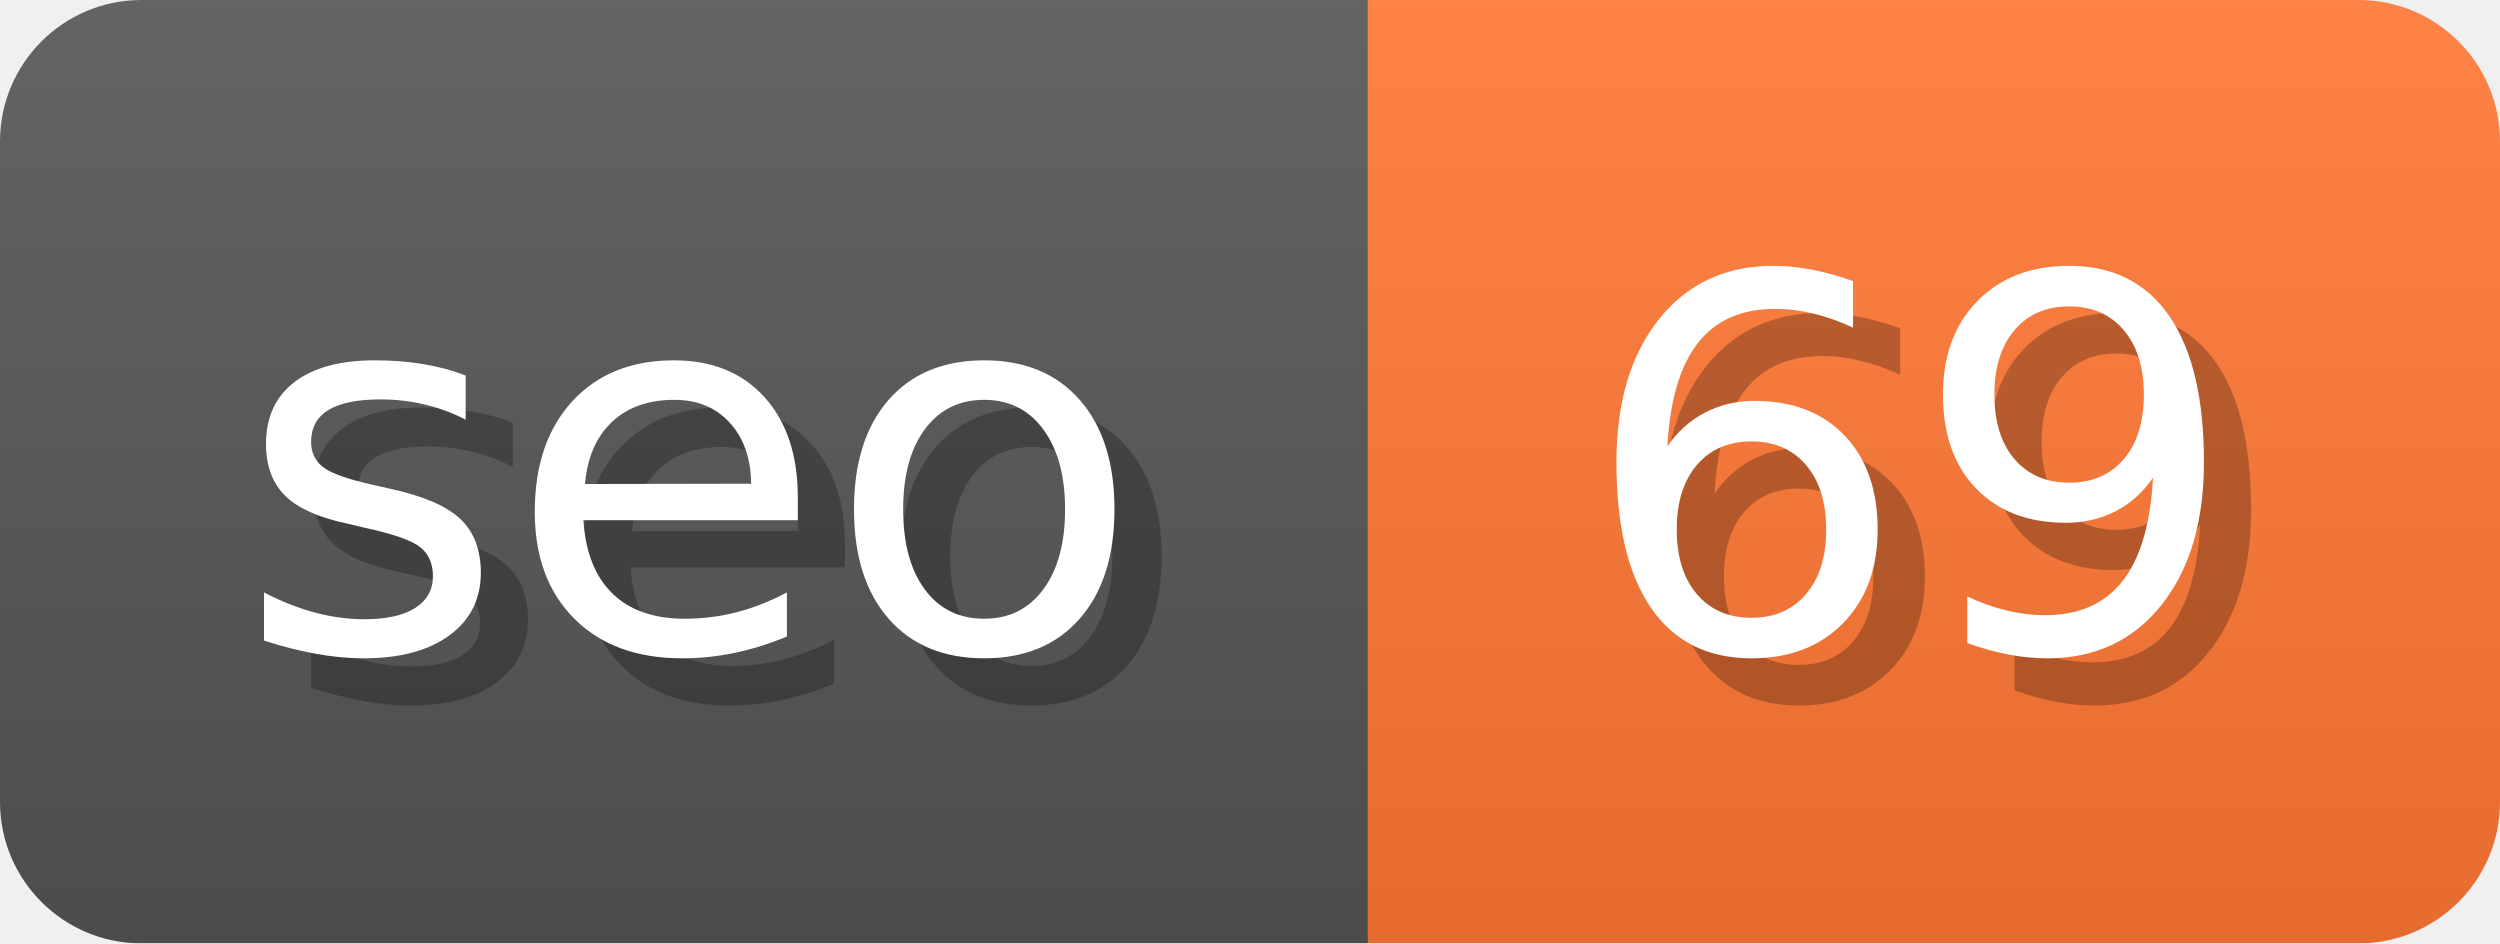
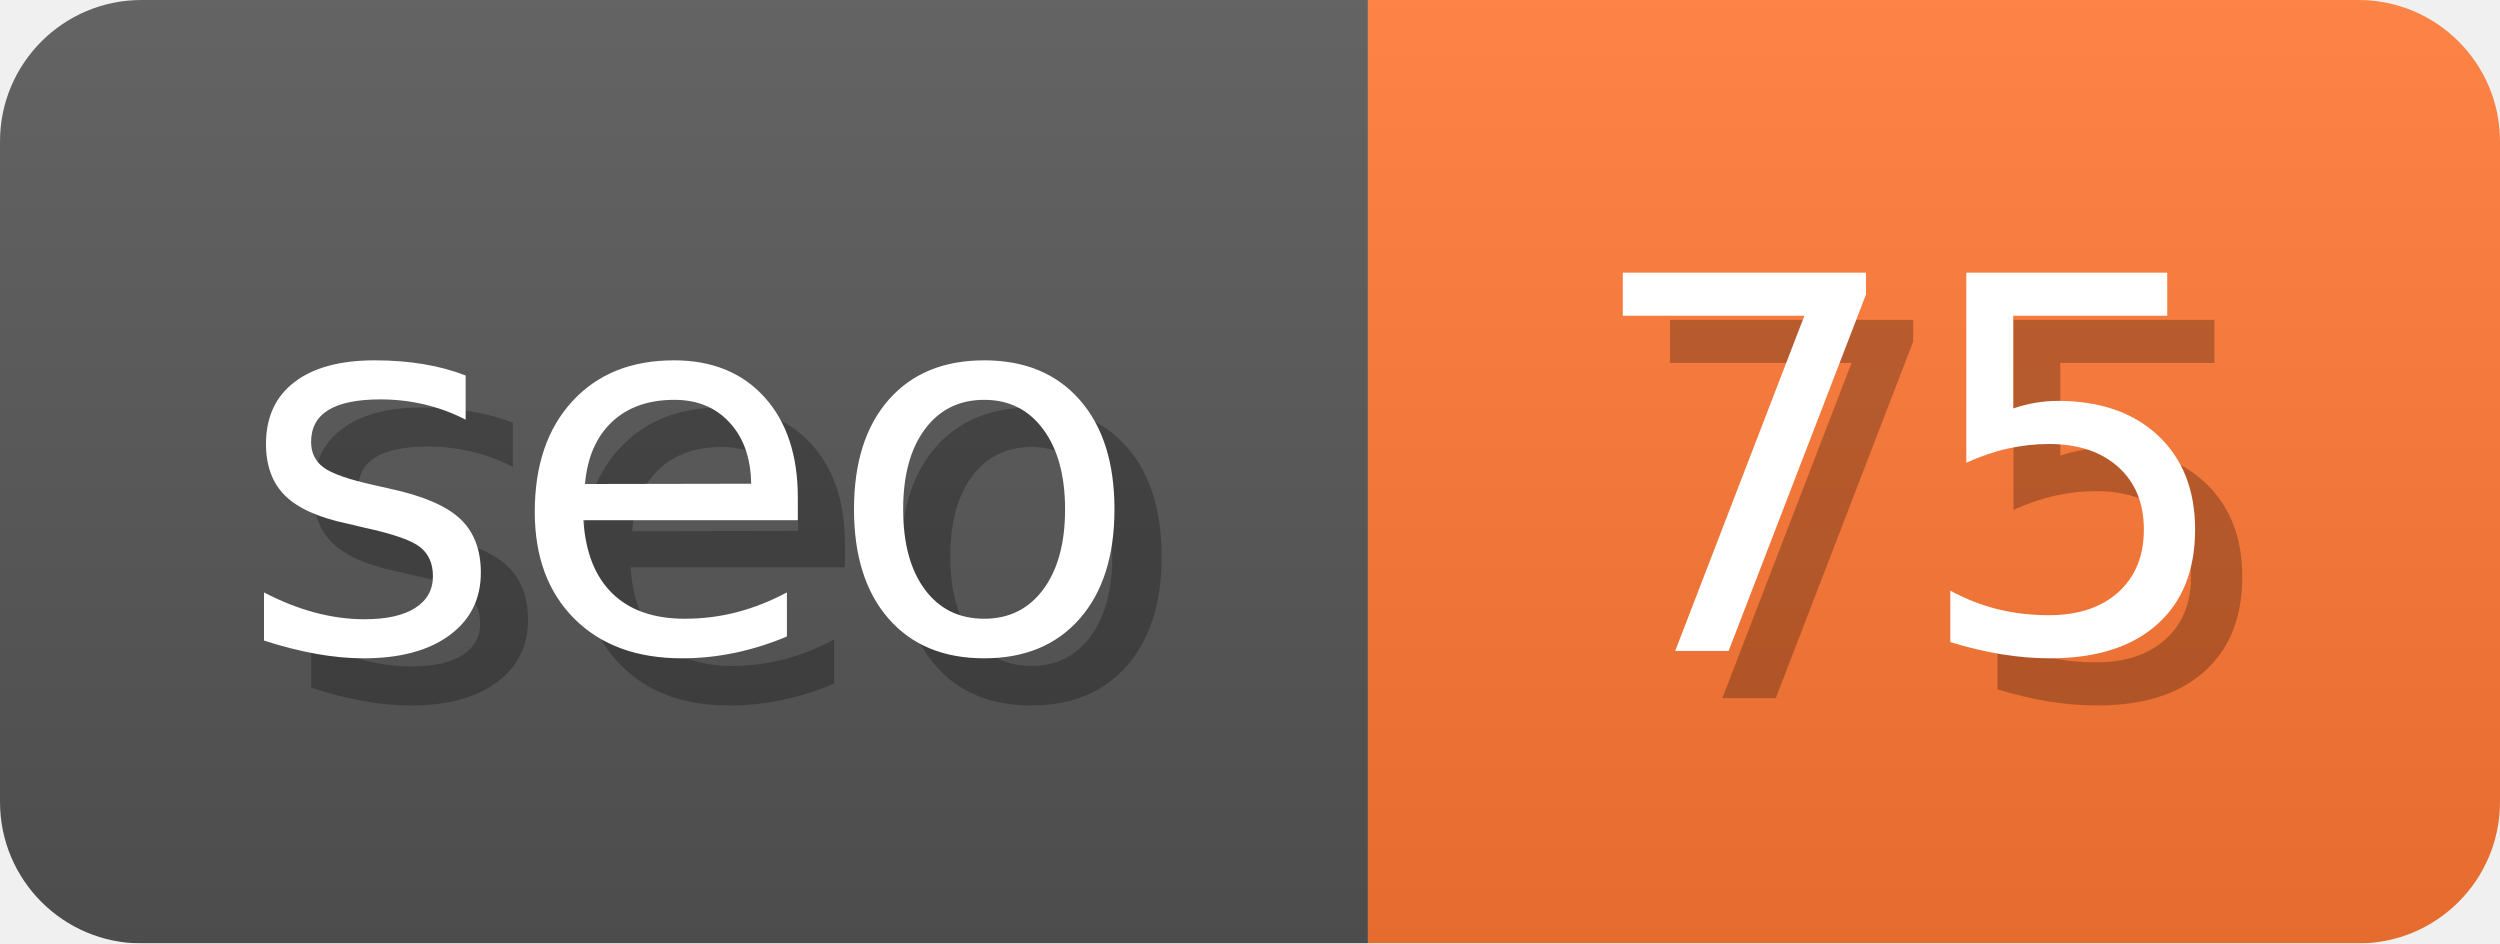
- <svg xmlns="http://www.w3.org/2000/svg" width="53" height="20" viewBox="0 0 530 200" role="img" aria-label="seo: 69">
+ <svg xmlns="http://www.w3.org/2000/svg" width="53" height="20" viewBox="0 0 530 200" role="img" aria-label="seo: 75">
  <linearGradient id="a" x2="0" y2="100%">
    <stop offset="0" stop-opacity=".1" stop-color="#EEE" />
    <stop offset="1" stop-opacity=".1" />
  </linearGradient>
  <mask id="m">
    <rect width="530" height="200" rx="30" fill="#FFF" />
  </mask>
  <g mask="url(#m)">
    <rect width="290" height="200" fill="#555" />
    <rect width="240" height="200" fill="#F73" x="290" />
    <rect width="530" height="200" fill="url(#a)" />
  </g>
  <g aria-hidden="true" fill="#fff" text-anchor="start" font-family="Verdana,DejaVu Sans,sans-serif" font-size="110">
    <text x="60" y="148" textLength="190" fill="#000" opacity="0.25">seo</text>
    <text x="50" y="138" textLength="190">seo</text>
-     <text x="345" y="148" textLength="140" fill="#000" opacity="0.25">69</text>
-     <text x="335" y="138" textLength="140">69</text>
+     <text x="345" y="148" textLength="140" fill="#000" opacity="0.25">75</text>
+     <text x="335" y="138" textLength="140">75</text>
  </g>
</svg>
